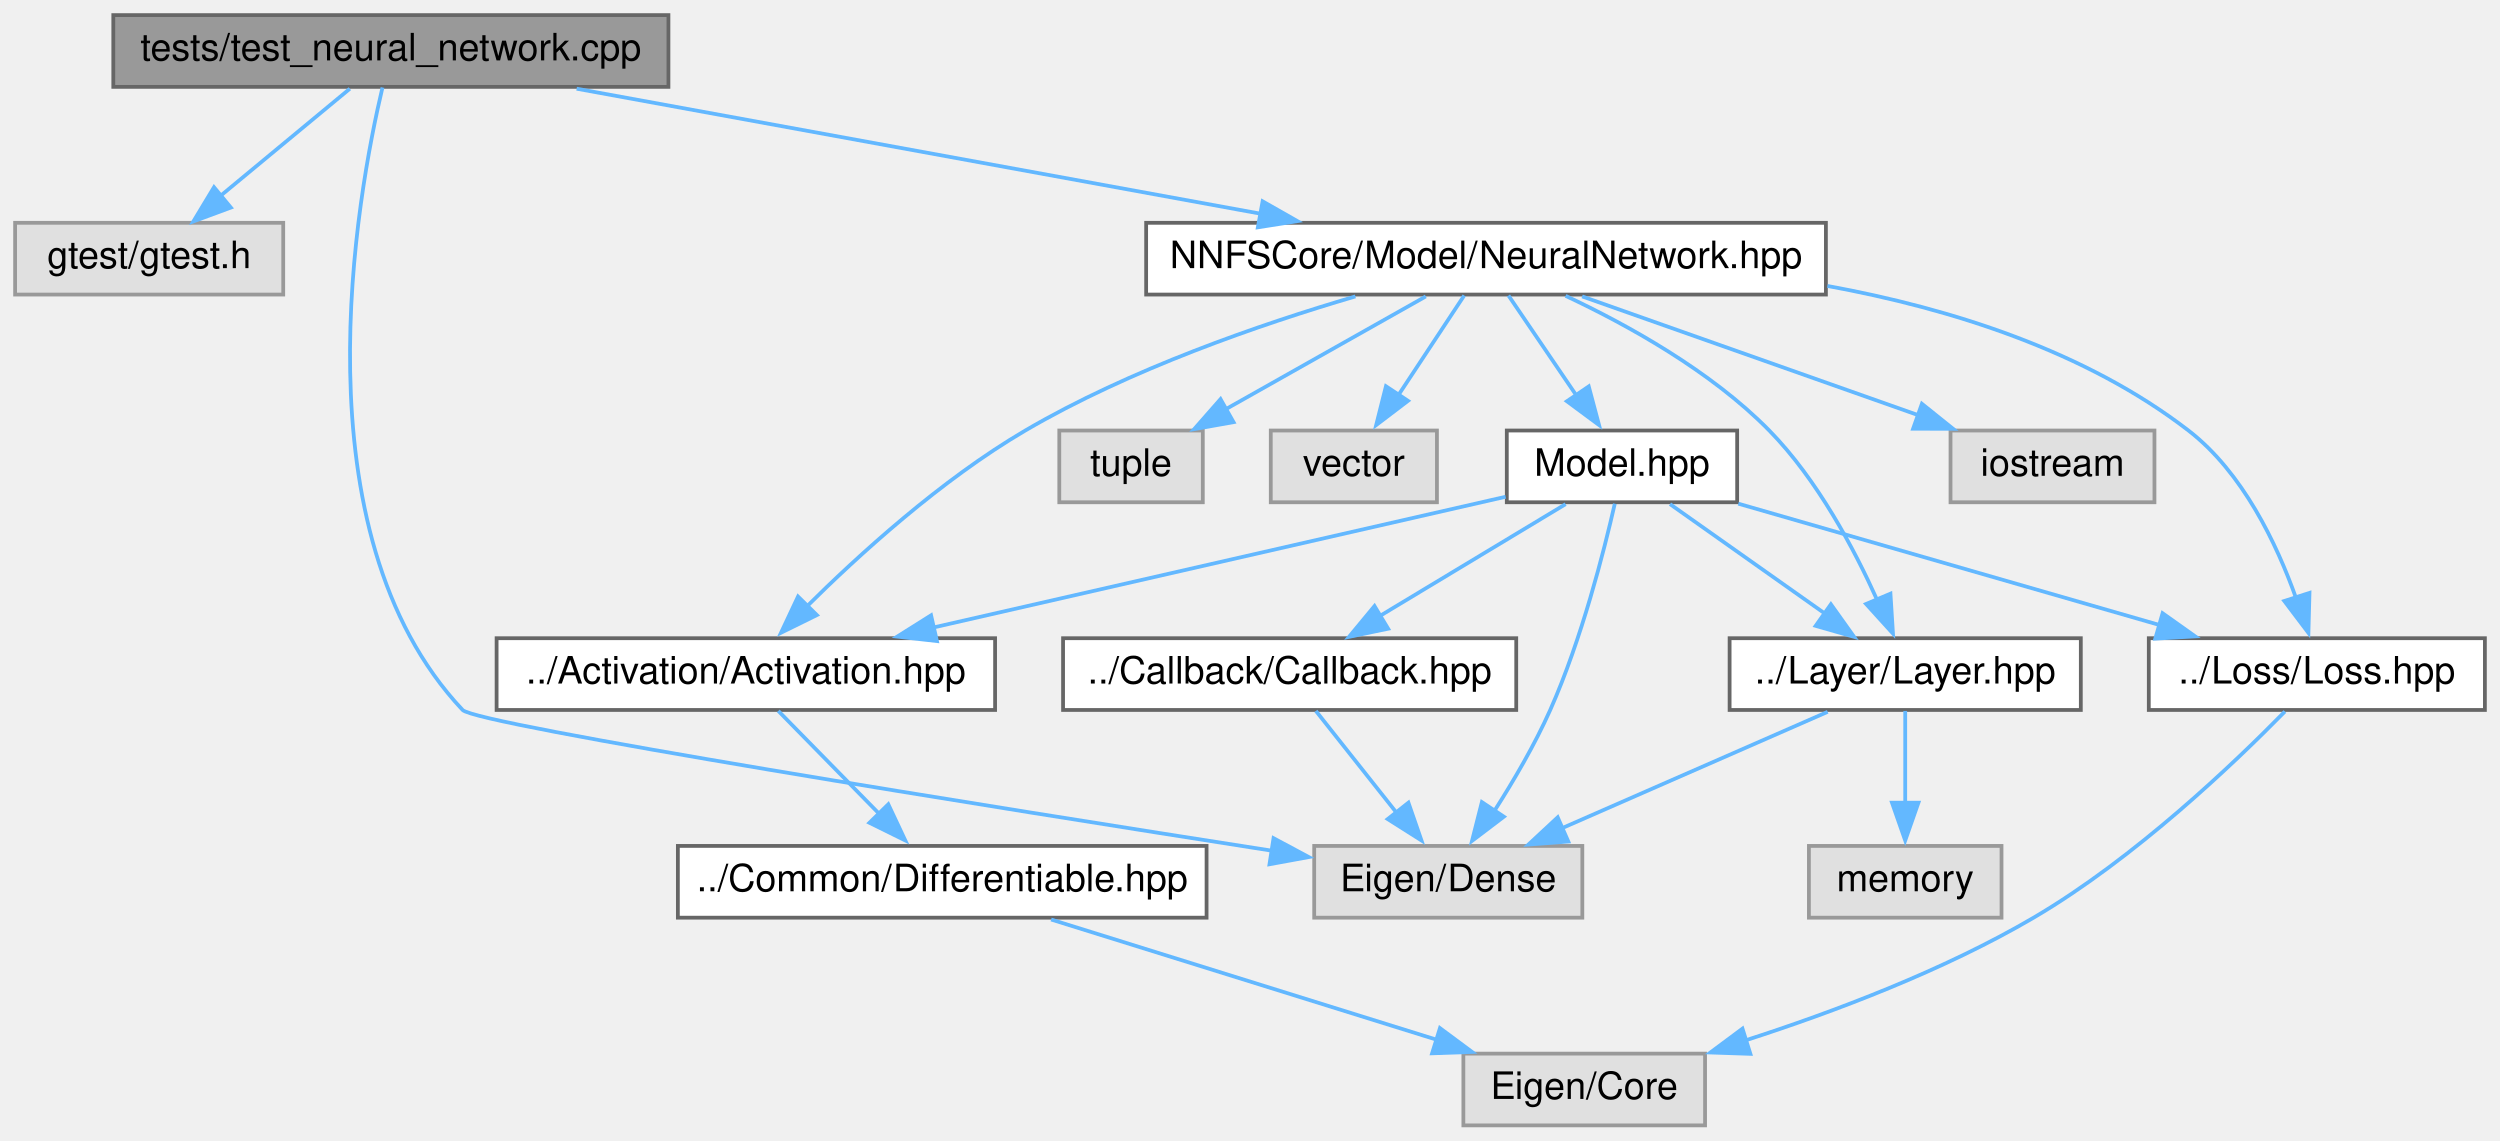
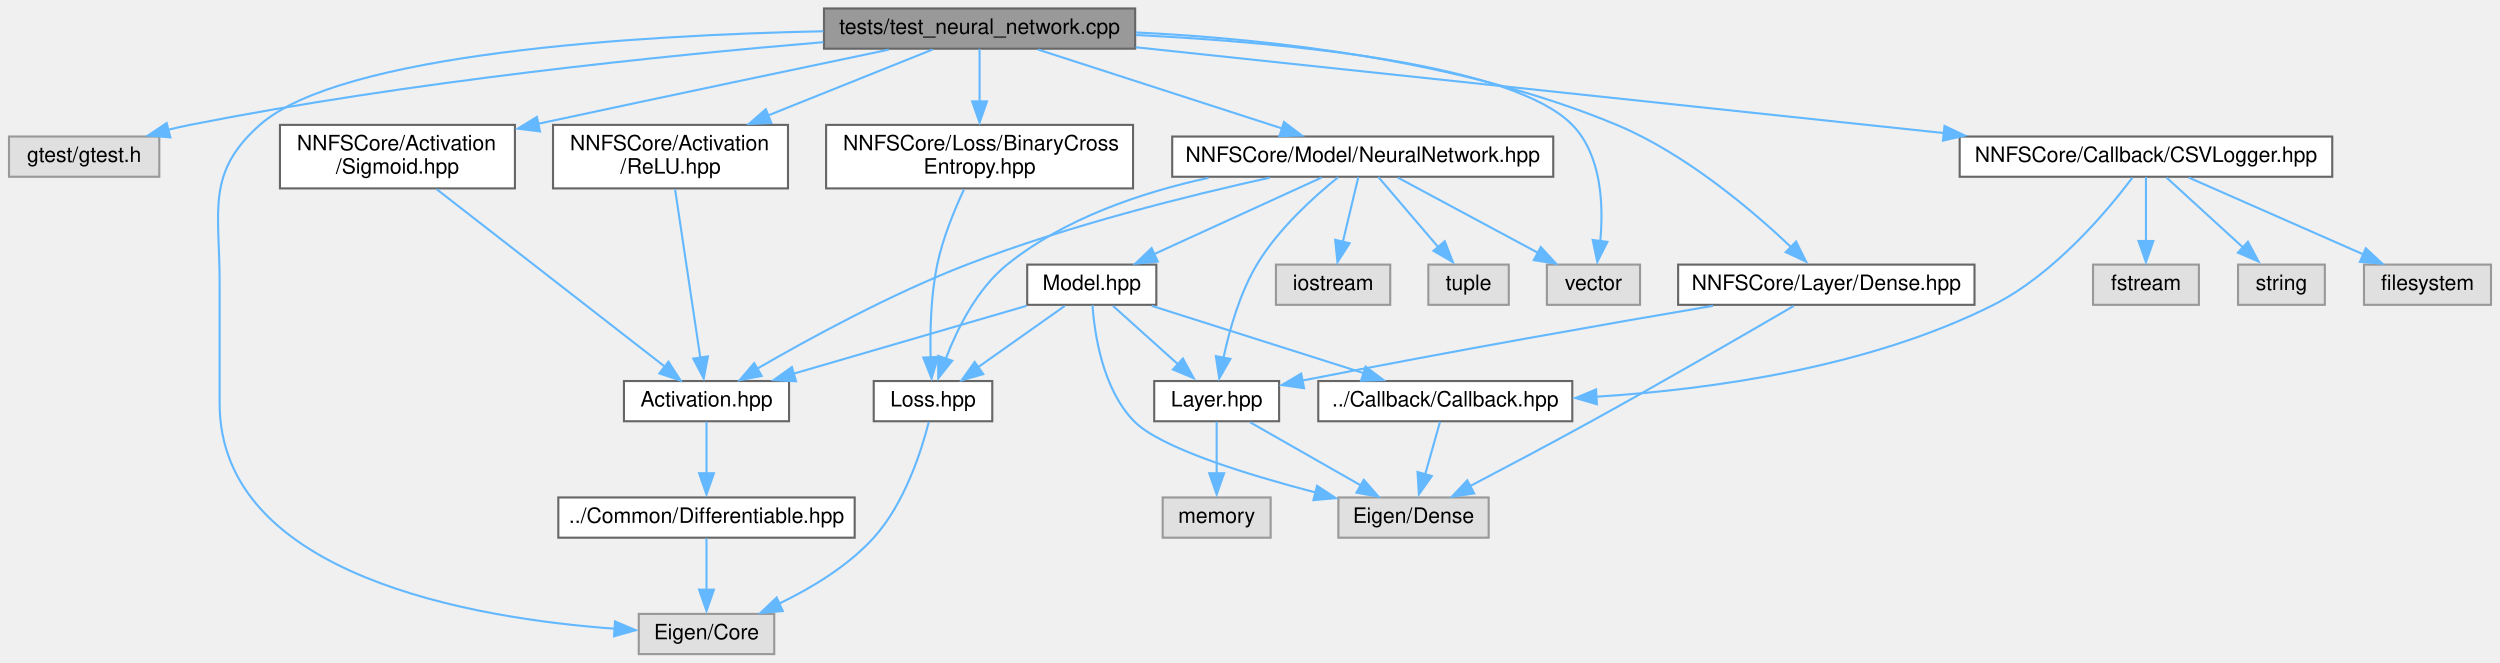
- <svg xmlns="http://www.w3.org/2000/svg" xmlns:xlink="http://www.w3.org/1999/xlink" width="662pt" height="302pt" viewBox="0.00 0.00 662.00 302.00">
-   <g id="graph0" class="graph" transform="scale(1 1) rotate(0) translate(4 298)">
+ <svg xmlns="http://www.w3.org/2000/svg" xmlns:xlink="http://www.w3.org/1999/xlink" width="1181pt" height="313pt" viewBox="0.00 0.00 1180.50 313.00">
+   <g id="graph0" class="graph" transform="scale(1 1) rotate(0) translate(4 309)">
    <g id="node1" class="node">
      <g id="a_node1">
        <a xlink:title=" ">
-           <polygon fill="#999999" stroke="#666666" points="173,-294 26,-294 26,-275 173,-275 173,-294" />
-           <text text-anchor="middle" x="99.5" y="-282" font-family="Helvetica,sans-Serif" font-size="10.00">tests/test_neural_network.cpp</text>
+           <polygon fill="#999999" stroke="#666666" points="532,-305 385,-305 385,-286 532,-286 532,-305" />
+           <text text-anchor="middle" x="458.5" y="-293" font-family="Helvetica,sans-Serif" font-size="10.00">tests/test_neural_network.cpp</text>
        </a>
      </g>
    </g>
    <g id="node2" class="node">
      <g id="a_node2">
        <a xlink:title=" ">
-           <polygon fill="#e0e0e0" stroke="#999999" points="71,-239 0,-239 0,-220 71,-220 71,-239" />
-           <text text-anchor="middle" x="35.5" y="-227" font-family="Helvetica,sans-Serif" font-size="10.00">gtest/gtest.h</text>
+           <polygon fill="#e0e0e0" stroke="#999999" points="71,-244.5 0,-244.5 0,-225.5 71,-225.5 71,-244.5" />
+           <text text-anchor="middle" x="35.5" y="-232.5" font-family="Helvetica,sans-Serif" font-size="10.00">gtest/gtest.h</text>
        </a>
      </g>
    </g>
    <g id="edge1" class="edge">
-       <path fill="none" stroke="#63b8ff" d="M88.64,-274.51C79.3,-266.77 65.61,-255.43 54.46,-246.2" />
-       <polygon fill="#63b8ff" stroke="#63b8ff" points="57.13,-243.04 47.2,-239.36 52.67,-248.43 57.13,-243.04" />
+       <path fill="none" stroke="#63b8ff" d="M384.72,-289.08C309.09,-282.73 188.33,-270.4 85.5,-250 82.1,-249.32 78.58,-248.54 75.08,-247.68" />
+       <polygon fill="#63b8ff" stroke="#63b8ff" points="76.22,-244.11 65.66,-244.98 74.46,-250.88 76.22,-244.11" />
    </g>
    <g id="node3" class="node">
      <g id="a_node3">
-         <a xlink:href="_neural_network_8hpp.html" target="_top" xlink:title=" ">
-           <polygon fill="white" stroke="#666666" points="479.5,-239 299.5,-239 299.5,-220 479.5,-220 479.5,-239" />
-           <text text-anchor="middle" x="389.5" y="-227" font-family="Helvetica,sans-Serif" font-size="10.00">NNFSCore/Model/NeuralNetwork.hpp</text>
+         <a xlink:title=" ">
+           <polygon fill="#e0e0e0" stroke="#999999" points="361.5,-19 297.5,-19 297.5,0 361.5,0 361.5,-19" />
+           <text text-anchor="middle" x="329.5" y="-7" font-family="Helvetica,sans-Serif" font-size="10.00">Eigen/Core</text>
        </a>
      </g>
    </g>
    <g id="edge2" class="edge">
-       <path fill="none" stroke="#63b8ff" d="M148.69,-274.51C198.74,-265.36 276.33,-251.18 329.85,-241.4" />
-       <polygon fill="#63b8ff" stroke="#63b8ff" points="330.34,-244.69 339.55,-239.45 329.08,-237.8 330.34,-244.69" />
+       <path fill="none" stroke="#63b8ff" d="M384.69,-294.24C296.71,-292.36 156.74,-283.92 118.5,-250 92.94,-227.32 99.5,-209.67 99.5,-175.5 99.5,-175.5 99.5,-175.5 99.5,-118.5 99.5,-36.81 219.86,-16.79 286.44,-11.97" />
+       <polygon fill="#63b8ff" stroke="#63b8ff" points="286.28,-15.42 296.03,-11.29 285.83,-8.44 286.28,-15.42" />
+     </g>
+     <g id="node4" class="node">
+       <g id="a_node4">
+         <a xlink:title=" ">
+           <polygon fill="#e0e0e0" stroke="#999999" points="770.5,-184 726.5,-184 726.5,-165 770.5,-165 770.5,-184" />
+           <text text-anchor="middle" x="748.5" y="-172" font-family="Helvetica,sans-Serif" font-size="10.00">vector</text>
+         </a>
+       </g>
+     </g>
+     <g id="edge3" class="edge">
+       <path fill="none" stroke="#63b8ff" d="M532.43,-292.46C605.6,-288.8 710.61,-278.57 738.5,-250 752.44,-235.72 753.29,-211.93 751.72,-195.07" />
+       <polygon fill="#63b8ff" stroke="#63b8ff" points="755.08,-194.72 750.3,-185.26 748.14,-195.63 755.08,-194.72" />
+     </g>
+     <g id="node5" class="node">
+       <g id="a_node5">
+         <a xlink:href="_re_l_u_8hpp.html" target="_top" xlink:title=" ">
+           <polygon fill="white" stroke="#666666" points="368,-250 257,-250 257,-220 368,-220 368,-250" />
+           <text text-anchor="start" x="265" y="-238" font-family="Helvetica,sans-Serif" font-size="10.00">NNFSCore/Activation</text>
+           <text text-anchor="middle" x="312.5" y="-227" font-family="Helvetica,sans-Serif" font-size="10.00">/ReLU.hpp</text>
+         </a>
+       </g>
+     </g>
+     <g id="edge4" class="edge">
+       <path fill="none" stroke="#63b8ff" d="M436.33,-285.62C415.76,-277.38 384.52,-264.86 358.56,-254.45" />
+       <polygon fill="#63b8ff" stroke="#63b8ff" points="360.12,-250.91 349.54,-250.44 357.52,-257.41 360.12,-250.91" />
    </g>
    <g id="node8" class="node">
      <g id="a_node8">
-         <a xlink:title=" ">
-           <polygon fill="#e0e0e0" stroke="#999999" points="415,-74 344,-74 344,-55 415,-55 415,-74" />
-           <text text-anchor="middle" x="379.5" y="-62" font-family="Helvetica,sans-Serif" font-size="10.00">Eigen/Dense</text>
-         </a>
-       </g>
-     </g>
-     <g id="edge21" class="edge">
-       <path fill="none" stroke="#63b8ff" d="M97.28,-274.83C90.63,-246.73 74.04,-157.2 118.5,-110 122.18,-106.1 259.13,-84.25 333.14,-72.68" />
-       <polygon fill="#63b8ff" stroke="#63b8ff" points="333.23,-76.05 342.57,-71.05 332.16,-69.14 333.23,-76.05" />
-     </g>
-     <g id="node4" class="node">
-       <g id="a_node4">
-         <a xlink:title=" ">
-           <polygon fill="#e0e0e0" stroke="#999999" points="566.5,-184 512.5,-184 512.5,-165 566.5,-165 566.5,-184" />
-           <text text-anchor="middle" x="539.5" y="-172" font-family="Helvetica,sans-Serif" font-size="10.00">iostream</text>
-         </a>
-       </g>
-     </g>
-     <g id="edge3" class="edge">
-       <path fill="none" stroke="#63b8ff" d="M414.95,-219.51C439.37,-210.88 476.49,-197.76 503.85,-188.1" />
-       <polygon fill="#63b8ff" stroke="#63b8ff" points="504.92,-191.08 513.18,-184.45 502.59,-184.48 504.92,-191.08" />
-     </g>
-     <g id="node5" class="node">
-       <g id="a_node5">
-         <a xlink:title=" ">
-           <polygon fill="#e0e0e0" stroke="#999999" points="314.5,-184 276.5,-184 276.5,-165 314.5,-165 314.5,-184" />
-           <text text-anchor="middle" x="295.5" y="-172" font-family="Helvetica,sans-Serif" font-size="10.00">tuple</text>
-         </a>
-       </g>
-     </g>
-     <g id="edge4" class="edge">
-       <path fill="none" stroke="#63b8ff" d="M373.55,-219.51C359.02,-211.31 337.31,-199.07 320.47,-189.58" />
-       <polygon fill="#63b8ff" stroke="#63b8ff" points="322.64,-186.22 312.21,-184.36 319.2,-192.32 322.64,-186.22" />
+         <a xlink:href="_sigmoid_8hpp.html" target="_top" xlink:title=" ">
+           <polygon fill="white" stroke="#666666" points="239,-250 128,-250 128,-220 239,-220 239,-250" />
+           <text text-anchor="start" x="136" y="-238" font-family="Helvetica,sans-Serif" font-size="10.00">NNFSCore/Activation</text>
+           <text text-anchor="middle" x="183.5" y="-227" font-family="Helvetica,sans-Serif" font-size="10.00">/Sigmoid.hpp</text>
+         </a>
+       </g>
+     </g>
+     <g id="edge8" class="edge">
+       <path fill="none" stroke="#63b8ff" d="M415.64,-285.56C375.25,-277.11 312.73,-263.98 249.84,-250.5" />
+       <polygon fill="#63b8ff" stroke="#63b8ff" points="250.85,-246.92 240.34,-248.24 249.38,-253.76 250.85,-246.92" />
+     </g>
+     <g id="node9" class="node">
+       <g id="a_node9">
+         <a xlink:href="_dense_8hpp.html" target="_top" xlink:title=" ">
+           <polygon fill="white" stroke="#666666" points="928.5,-184 788.5,-184 788.5,-165 928.5,-165 928.5,-184" />
+           <text text-anchor="middle" x="858.5" y="-172" font-family="Helvetica,sans-Serif" font-size="10.00">NNFSCore/Layer/Dense.hpp</text>
+         </a>
+       </g>
+     </g>
+     <g id="edge10" class="edge">
+       <path fill="none" stroke="#63b8ff" d="M532.35,-293.68C595.01,-290.65 686.15,-280.66 759.5,-250 792.37,-236.26 824.15,-209.11 842.49,-191.66" />
+       <polygon fill="#63b8ff" stroke="#63b8ff" points="844.21,-194.89 848.93,-185.41 839.32,-189.88 844.21,-194.89" />
+     </g>
+     <g id="node13" class="node">
+       <g id="a_node13">
+         <a xlink:href="_binary_cross_entropy_8hpp.html" target="_top" xlink:title=" ">
+           <polygon fill="white" stroke="#666666" points="531,-250 386,-250 386,-220 531,-220 531,-250" />
+           <text text-anchor="start" x="394" y="-238" font-family="Helvetica,sans-Serif" font-size="10.00">NNFSCore/Loss/BinaryCross</text>
+           <text text-anchor="middle" x="458.5" y="-227" font-family="Helvetica,sans-Serif" font-size="10.00">Entropy.hpp</text>
+         </a>
+       </g>
+     </g>
+     <g id="edge15" class="edge">
+       <path fill="none" stroke="#63b8ff" d="M458.5,-285.87C458.5,-279.25 458.5,-269.78 458.5,-260.86" />
+       <polygon fill="#63b8ff" stroke="#63b8ff" points="462,-261.11 458.5,-251.11 455,-261.11 462,-261.11" />
+     </g>
+     <g id="node15" class="node">
+       <g id="a_node15">
+         <a xlink:href="_neural_network_8hpp.html" target="_top" xlink:title=" ">
+           <polygon fill="white" stroke="#666666" points="729.5,-244.5 549.5,-244.5 549.5,-225.5 729.5,-225.5 729.5,-244.5" />
+           <text text-anchor="middle" x="639.5" y="-232.5" font-family="Helvetica,sans-Serif" font-size="10.00">NNFSCore/Model/NeuralNetwork.hpp</text>
+         </a>
+       </g>
+     </g>
+     <g id="edge18" class="edge">
+       <path fill="none" stroke="#63b8ff" d="M485.99,-285.62C516.82,-275.65 567.02,-259.43 601.57,-248.26" />
+       <polygon fill="#63b8ff" stroke="#63b8ff" points="602.31,-251.37 610.75,-244.97 600.16,-244.71 602.31,-251.37" />
+     </g>
+     <g id="node20" class="node">
+       <g id="a_node20">
+         <a xlink:href="_c_s_v_logger_8hpp.html" target="_top" xlink:title=" ">
+           <polygon fill="white" stroke="#666666" points="1097.5,-244.5 921.5,-244.5 921.5,-225.5 1097.5,-225.5 1097.5,-244.5" />
+           <text text-anchor="middle" x="1009.5" y="-232.5" font-family="Helvetica,sans-Serif" font-size="10.00">NNFSCore/Callback/CSVLogger.hpp</text>
+         </a>
+       </g>
+     </g>
+     <g id="edge32" class="edge">
+       <path fill="none" stroke="#63b8ff" d="M532.24,-286.67C630.86,-276.2 805.83,-257.62 914.31,-246.11" />
+       <polygon fill="#63b8ff" stroke="#63b8ff" points="914.34,-249.52 923.92,-244.98 913.6,-242.56 914.34,-249.52" />
    </g>
    <g id="node6" class="node">
      <g id="a_node6">
-         <a xlink:title=" ">
-           <polygon fill="#e0e0e0" stroke="#999999" points="376.5,-184 332.5,-184 332.5,-165 376.5,-165 376.5,-184" />
-           <text text-anchor="middle" x="354.5" y="-172" font-family="Helvetica,sans-Serif" font-size="10.00">vector</text>
+         <a xlink:href="_activation_8hpp.html" target="_top" xlink:title=" ">
+           <polygon fill="white" stroke="#666666" points="368.5,-129 290.5,-129 290.5,-110 368.5,-110 368.5,-129" />
+           <text text-anchor="middle" x="329.5" y="-117" font-family="Helvetica,sans-Serif" font-size="10.00">Activation.hpp</text>
        </a>
      </g>
    </g>
    <g id="edge5" class="edge">
-       <path fill="none" stroke="#63b8ff" d="M383.72,-219.75C379.04,-212.66 372.28,-202.42 366.44,-193.59" />
-       <polygon fill="#63b8ff" stroke="#63b8ff" points="368.84,-191.86 360.41,-185.44 363,-195.72 368.84,-191.86" />
+       <path fill="none" stroke="#63b8ff" d="M314.65,-219.63C317.68,-199.4 323.21,-162.49 326.6,-139.86" />
+       <polygon fill="#63b8ff" stroke="#63b8ff" points="330.17,-140.64 328.19,-130.23 323.25,-139.6 330.17,-140.64" />
    </g>
    <g id="node7" class="node">
      <g id="a_node7">
-         <a xlink:href="_model_8hpp.html" target="_top" xlink:title=" ">
-           <polygon fill="white" stroke="#666666" points="456,-184 395,-184 395,-165 456,-165 456,-184" />
-           <text text-anchor="middle" x="425.5" y="-172" font-family="Helvetica,sans-Serif" font-size="10.00">Model.hpp</text>
+         <a xlink:href="_differentiable_8hpp.html" target="_top" xlink:title=" ">
+           <polygon fill="white" stroke="#666666" points="399.5,-74 259.5,-74 259.5,-55 399.5,-55 399.5,-74" />
+           <text text-anchor="middle" x="329.5" y="-62" font-family="Helvetica,sans-Serif" font-size="10.00">../Common/Differentiable.hpp</text>
        </a>
      </g>
    </g>
    <g id="edge6" class="edge">
-       <path fill="none" stroke="#63b8ff" d="M395.44,-219.75C400.31,-212.58 407.36,-202.2 413.41,-193.3" />
-       <polygon fill="#63b8ff" stroke="#63b8ff" points="416.7,-195.68 419.43,-185.44 410.91,-191.75 416.7,-195.68" />
-     </g>
-     <g id="node9" class="node">
-       <g id="a_node9">
-         <a xlink:href="_activation_8hpp.html" target="_top" xlink:title=" ">
-           <polygon fill="white" stroke="#666666" points="259.5,-129 127.5,-129 127.5,-110 259.5,-110 259.5,-129" />
-           <text text-anchor="middle" x="193.5" y="-117" font-family="Helvetica,sans-Serif" font-size="10.00">../Activation/Activation.hpp</text>
-         </a>
-       </g>
-     </g>
-     <g id="edge19" class="edge">
-       <path fill="none" stroke="#63b8ff" d="M354.91,-219.51C329.65,-212.09 295.13,-200.17 267.5,-184 245.27,-170.99 223.33,-151.02 209.18,-136.95" />
-       <polygon fill="#63b8ff" stroke="#63b8ff" points="212.31,-135.13 202.81,-130.45 207.32,-140.04 212.31,-135.13" />
-     </g>
-     <g id="node13" class="node">
-       <g id="a_node13">
+       <path fill="none" stroke="#63b8ff" d="M329.5,-109.75C329.5,-103.11 329.5,-93.73 329.5,-85.31" />
+       <polygon fill="#63b8ff" stroke="#63b8ff" points="333,-85.44 329.5,-75.44 326,-85.44 333,-85.44" />
+     </g>
+     <g id="edge7" class="edge">
+       <path fill="none" stroke="#63b8ff" d="M329.5,-54.75C329.5,-48.11 329.5,-38.73 329.5,-30.31" />
+       <polygon fill="#63b8ff" stroke="#63b8ff" points="333,-30.44 329.5,-20.44 326,-30.44 333,-30.44" />
+     </g>
+     <g id="edge9" class="edge">
+       <path fill="none" stroke="#63b8ff" d="M201.99,-219.63C229.57,-198.19 281.25,-158.01 309.61,-135.96" />
+       <polygon fill="#63b8ff" stroke="#63b8ff" points="311.52,-138.13 317.27,-129.23 307.23,-132.6 311.52,-138.13" />
+     </g>
+     <g id="node10" class="node">
+       <g id="a_node10">
        <a xlink:href="_layer_8hpp.html" target="_top" xlink:title=" ">
-           <polygon fill="white" stroke="#666666" points="547,-129 454,-129 454,-110 547,-110 547,-129" />
-           <text text-anchor="middle" x="500.5" y="-117" font-family="Helvetica,sans-Serif" font-size="10.00">../Layer/Layer.hpp</text>
-         </a>
-       </g>
-     </g>
-     <g id="edge18" class="edge">
-       <path fill="none" stroke="#63b8ff" d="M410.57,-219.66C426.81,-212.04 449.02,-199.78 464.5,-184 477.24,-171 487.02,-152.61 493.14,-138.96" />
-       <polygon fill="#63b8ff" stroke="#63b8ff" points="496.59,-140.8 497.26,-130.22 490.14,-138.07 496.59,-140.8" />
-     </g>
-     <g id="node15" class="node">
-       <g id="a_node15">
-         <a xlink:href="_loss_8hpp.html" target="_top" xlink:title=" ">
-           <polygon fill="white" stroke="#666666" points="654,-129 565,-129 565,-110 654,-110 654,-129" />
-           <text text-anchor="middle" x="609.5" y="-117" font-family="Helvetica,sans-Serif" font-size="10.00">../Loss/Loss.hpp</text>
-         </a>
-       </g>
-     </g>
-     <g id="edge20" class="edge">
-       <path fill="none" stroke="#63b8ff" d="M479.91,-222.28C512.68,-216.28 548.29,-204.99 575.5,-184 589.88,-172.91 598.88,-153.98 603.98,-139.66" />
-       <polygon fill="#63b8ff" stroke="#63b8ff" points="607.55,-141 607.27,-130.41 600.88,-138.86 607.55,-141" />
-     </g>
-     <g id="edge7" class="edge">
-       <path fill="none" stroke="#63b8ff" d="M423.6,-164.62C420.75,-152.11 414.82,-128.72 406.5,-110 402.42,-100.83 396.8,-91.23 391.74,-83.31" />
-       <polygon fill="#63b8ff" stroke="#63b8ff" points="394.23,-81.74 385.79,-75.33 388.4,-85.6 394.23,-81.74" />
-     </g>
-     <g id="edge8" class="edge">
-       <path fill="none" stroke="#63b8ff" d="M394.69,-166.46C356.01,-157.62 289.15,-142.35 243.2,-131.85" />
-       <polygon fill="#63b8ff" stroke="#63b8ff" points="244.1,-128.24 233.58,-129.43 242.55,-135.07 244.1,-128.24" />
+           <polygon fill="white" stroke="#666666" points="600,-129 541,-129 541,-110 600,-110 600,-129" />
+           <text text-anchor="middle" x="570.5" y="-117" font-family="Helvetica,sans-Serif" font-size="10.00">Layer.hpp</text>
+         </a>
+       </g>
+     </g>
+     <g id="edge11" class="edge">
+       <path fill="none" stroke="#63b8ff" d="M804.96,-164.53C756.83,-156.34 683.93,-143.59 611.04,-129.24" />
+       <polygon fill="#63b8ff" stroke="#63b8ff" points="611.78,-125.62 601.29,-127.11 610.42,-132.49 611.78,-125.62" />
+     </g>
+     <g id="node11" class="node">
+       <g id="a_node11">
+         <a xlink:title=" ">
+           <polygon fill="#e0e0e0" stroke="#999999" points="699,-74 628,-74 628,-55 699,-55 699,-74" />
+           <text text-anchor="middle" x="663.5" y="-62" font-family="Helvetica,sans-Serif" font-size="10.00">Eigen/Dense</text>
+         </a>
+       </g>
+     </g>
+     <g id="edge14" class="edge">
+       <path fill="none" stroke="#63b8ff" d="M843.15,-164.51C821.81,-152.06 781.92,-128.96 747.5,-110 728.47,-99.52 706.79,-88.05 690.22,-79.38" />
+       <polygon fill="#63b8ff" stroke="#63b8ff" points="692.13,-75.9 681.64,-74.37 688.89,-82.1 692.13,-75.9" />
+     </g>
+     <g id="edge12" class="edge">
+       <path fill="none" stroke="#63b8ff" d="M586.28,-109.51C600.66,-101.31 622.14,-89.07 638.8,-79.58" />
+       <polygon fill="#63b8ff" stroke="#63b8ff" points="640,-82.35 646.96,-74.36 636.54,-76.27 640,-82.35" />
    </g>
    <g id="node12" class="node">
      <g id="a_node12">
-         <a xlink:href="_callback_8hpp.html" target="_top" xlink:title=" ">
-           <polygon fill="white" stroke="#666666" points="397.5,-129 277.5,-129 277.5,-110 397.5,-110 397.5,-129" />
-           <text text-anchor="middle" x="337.5" y="-117" font-family="Helvetica,sans-Serif" font-size="10.00">../Callback/Callback.hpp</text>
-         </a>
-       </g>
-     </g>
-     <g id="edge11" class="edge">
-       <path fill="none" stroke="#63b8ff" d="M410.57,-164.51C397.09,-156.39 377.02,-144.3 361.32,-134.85" />
-       <polygon fill="#63b8ff" stroke="#63b8ff" points="363.58,-131.52 353.21,-129.36 359.97,-137.52 363.58,-131.52" />
+         <a xlink:title=" ">
+           <polygon fill="#e0e0e0" stroke="#999999" points="596,-74 545,-74 545,-55 596,-55 596,-74" />
+           <text text-anchor="middle" x="570.5" y="-62" font-family="Helvetica,sans-Serif" font-size="10.00">memory</text>
+         </a>
+       </g>
    </g>
    <g id="edge13" class="edge">
-       <path fill="none" stroke="#63b8ff" d="M438.22,-164.51C449.39,-156.62 465.86,-144.98 479.06,-135.65" />
-       <polygon fill="#63b8ff" stroke="#63b8ff" points="480.82,-137.99 486.97,-129.36 476.78,-132.27 480.82,-137.99" />
-     </g>
-     <g id="edge16" class="edge">
-       <path fill="none" stroke="#63b8ff" d="M456.3,-164.63C486.85,-155.83 533.89,-142.28 567.79,-132.51" />
-       <polygon fill="#63b8ff" stroke="#63b8ff" points="568.65,-135.62 577.29,-129.49 566.72,-128.89 568.65,-135.62" />
-     </g>
-     <g id="node10" class="node">
-       <g id="a_node10">
-         <a xlink:href="_differentiable_8hpp.html" target="_top" xlink:title=" ">
-           <polygon fill="white" stroke="#666666" points="315.5,-74 175.5,-74 175.5,-55 315.5,-55 315.5,-74" />
-           <text text-anchor="middle" x="245.5" y="-62" font-family="Helvetica,sans-Serif" font-size="10.00">../Common/Differentiable.hpp</text>
-         </a>
-       </g>
-     </g>
-     <g id="edge9" class="edge">
-       <path fill="none" stroke="#63b8ff" d="M202.09,-109.75C209.42,-102.27 220.17,-91.32 229.14,-82.17" />
-       <polygon fill="#63b8ff" stroke="#63b8ff" points="231.22,-85.03 235.73,-75.44 226.22,-80.13 231.22,-85.03" />
-     </g>
-     <g id="node11" class="node">
-       <g id="a_node11">
-         <a xlink:title=" ">
-           <polygon fill="#e0e0e0" stroke="#999999" points="447.5,-19 383.5,-19 383.5,0 447.5,0 447.5,-19" />
-           <text text-anchor="middle" x="415.5" y="-7" font-family="Helvetica,sans-Serif" font-size="10.00">Eigen/Core</text>
-         </a>
-       </g>
-     </g>
-     <g id="edge10" class="edge">
-       <path fill="none" stroke="#63b8ff" d="M274.34,-54.51C302.39,-45.76 345.2,-32.42 376.33,-22.71" />
-       <polygon fill="#63b8ff" stroke="#63b8ff" points="377.3,-25.76 385.8,-19.45 375.22,-19.08 377.3,-25.76" />
-     </g>
-     <g id="edge12" class="edge">
-       <path fill="none" stroke="#63b8ff" d="M344.44,-109.75C350.18,-102.5 358.51,-91.98 365.62,-83.02" />
-       <polygon fill="#63b8ff" stroke="#63b8ff" points="368.95,-85.45 372.41,-75.44 363.46,-81.11 368.95,-85.45" />
-     </g>
-     <g id="edge14" class="edge">
-       <path fill="none" stroke="#63b8ff" d="M479.97,-109.51C460.65,-101.04 431.48,-88.27 409.53,-78.66" />
-       <polygon fill="#63b8ff" stroke="#63b8ff" points="411.29,-75.16 400.72,-74.36 408.48,-81.58 411.29,-75.16" />
+       <path fill="none" stroke="#63b8ff" d="M570.5,-109.75C570.5,-103.11 570.5,-93.73 570.5,-85.31" />
+       <polygon fill="#63b8ff" stroke="#63b8ff" points="574,-85.44 570.5,-75.44 567,-85.44 574,-85.44" />
    </g>
    <g id="node14" class="node">
      <g id="a_node14">
-         <a xlink:title=" ">
-           <polygon fill="#e0e0e0" stroke="#999999" points="526,-74 475,-74 475,-55 526,-55 526,-74" />
-           <text text-anchor="middle" x="500.5" y="-62" font-family="Helvetica,sans-Serif" font-size="10.00">memory</text>
-         </a>
-       </g>
-     </g>
-     <g id="edge15" class="edge">
-       <path fill="none" stroke="#63b8ff" d="M500.5,-109.75C500.5,-103.11 500.5,-93.73 500.5,-85.31" />
-       <polygon fill="#63b8ff" stroke="#63b8ff" points="504,-85.44 500.5,-75.44 497,-85.44 504,-85.44" />
+         <a xlink:href="_loss_8hpp.html" target="_top" xlink:title=" ">
+           <polygon fill="white" stroke="#666666" points="464.5,-129 408.5,-129 408.5,-110 464.5,-110 464.5,-129" />
+           <text text-anchor="middle" x="436.5" y="-117" font-family="Helvetica,sans-Serif" font-size="10.00">Loss.hpp</text>
+         </a>
+       </g>
+     </g>
+     <g id="edge16" class="edge">
+       <path fill="none" stroke="#63b8ff" d="M451.15,-219.54C446.58,-209.78 441.1,-196.45 438.5,-184 435.46,-169.44 435.07,-152.59 435.38,-139.91" />
+       <polygon fill="#63b8ff" stroke="#63b8ff" points="438.9,-140.38 435.83,-130.24 431.91,-140.08 438.9,-140.38" />
    </g>
    <g id="edge17" class="edge">
-       <path fill="none" stroke="#63b8ff" d="M601.04,-109.59C587.89,-96.17 561.29,-70.7 534.5,-55 510.66,-41.02 481.64,-30.07 458.23,-22.52" />
-       <polygon fill="#63b8ff" stroke="#63b8ff" points="459.5,-18.94 448.91,-19.3 457.41,-25.62 459.5,-18.94" />
+       <path fill="none" stroke="#63b8ff" d="M434.53,-109.72C431.17,-96.49 423.23,-71.24 408.5,-55 396.27,-41.51 378.96,-31.13 363.67,-23.8" />
+       <polygon fill="#63b8ff" stroke="#63b8ff" points="365.53,-20.35 354.98,-19.42 362.65,-26.73 365.53,-20.35" />
+     </g>
+     <g id="edge21" class="edge">
+       <path fill="none" stroke="#63b8ff" d="M656.05,-225.12C673.66,-215.67 701.76,-200.59 722.36,-189.53" />
+       <polygon fill="#63b8ff" stroke="#63b8ff" points="723.63,-192.28 730.79,-184.47 720.32,-186.11 723.63,-192.28" />
+     </g>
+     <g id="edge30" class="edge">
+       <path fill="none" stroke="#63b8ff" d="M595.58,-225.07C557.14,-216.59 500.14,-202.42 452.5,-184 416.8,-170.2 377.92,-149 353.63,-134.94" />
+       <polygon fill="#63b8ff" stroke="#63b8ff" points="355.56,-131.43 345.16,-129.4 352.02,-137.47 355.56,-131.43" />
+     </g>
+     <g id="edge29" class="edge">
+       <path fill="none" stroke="#63b8ff" d="M627.93,-225.3C616.58,-216.18 599.57,-200.87 589.5,-184 581.37,-170.38 576.49,-153.02 573.71,-139.9" />
+       <polygon fill="#63b8ff" stroke="#63b8ff" points="577,-139.45 571.72,-130.26 570.12,-140.74 577,-139.45" />
+     </g>
+     <g id="edge31" class="edge">
+       <path fill="none" stroke="#63b8ff" d="M566.71,-225C534.78,-218.06 498.52,-205.76 471.5,-184 457.27,-172.53 447.92,-153.65 442.5,-139.45" />
+       <polygon fill="#63b8ff" stroke="#63b8ff" points="445.56,-138.59 438.97,-130.3 438.94,-140.89 445.56,-138.59" />
+     </g>
+     <g id="node16" class="node">
+       <g id="a_node16">
+         <a xlink:title=" ">
+           <polygon fill="#e0e0e0" stroke="#999999" points="652.5,-184 598.5,-184 598.5,-165 652.5,-165 652.5,-184" />
+           <text text-anchor="middle" x="625.5" y="-172" font-family="Helvetica,sans-Serif" font-size="10.00">iostream</text>
+         </a>
+       </g>
+     </g>
+     <g id="edge19" class="edge">
+       <path fill="none" stroke="#63b8ff" d="M637.43,-225.37C635.51,-217.33 632.58,-205.07 630.1,-194.72" />
+       <polygon fill="#63b8ff" stroke="#63b8ff" points="633.31,-194.08 627.57,-185.17 626.5,-195.71 633.31,-194.08" />
+     </g>
+     <g id="node17" class="node">
+       <g id="a_node17">
+         <a xlink:title=" ">
+           <polygon fill="#e0e0e0" stroke="#999999" points="708.5,-184 670.5,-184 670.5,-165 708.5,-165 708.5,-184" />
+           <text text-anchor="middle" x="689.5" y="-172" font-family="Helvetica,sans-Serif" font-size="10.00">tuple</text>
+         </a>
+       </g>
+     </g>
+     <g id="edge20" class="edge">
+       <path fill="none" stroke="#63b8ff" d="M646.88,-225.37C654.26,-216.73 665.82,-203.2 675.04,-192.42" />
+       <polygon fill="#63b8ff" stroke="#63b8ff" points="678.26,-195.04 682.09,-185.17 672.93,-190.5 678.26,-195.04" />
+     </g>
+     <g id="node18" class="node">
+       <g id="a_node18">
+         <a xlink:href="_model_8hpp.html" target="_top" xlink:title=" ">
+           <polygon fill="white" stroke="#666666" points="542,-184 481,-184 481,-165 542,-165 542,-184" />
+           <text text-anchor="middle" x="511.5" y="-172" font-family="Helvetica,sans-Serif" font-size="10.00">Model.hpp</text>
+         </a>
+       </g>
+     </g>
+     <g id="edge22" class="edge">
+       <path fill="none" stroke="#63b8ff" d="M620.06,-225.12C599.01,-215.49 565.19,-200.04 540.89,-188.93" />
+       <polygon fill="#63b8ff" stroke="#63b8ff" points="542.67,-185.44 532.12,-184.47 539.76,-191.81 542.67,-185.44" />
+     </g>
+     <g id="edge24" class="edge">
+       <path fill="none" stroke="#63b8ff" d="M480.63,-164.51C450.34,-155.69 403.96,-142.18 370.57,-132.46" />
+       <polygon fill="#63b8ff" stroke="#63b8ff" points="371.8,-128.88 361.22,-129.45 369.84,-135.6 371.8,-128.88" />
+     </g>
+     <g id="edge27" class="edge">
+       <path fill="none" stroke="#63b8ff" d="M521.51,-164.51C530.04,-156.85 542.5,-145.66 552.72,-136.47" />
+       <polygon fill="#63b8ff" stroke="#63b8ff" points="554.54,-139.64 559.64,-130.36 549.86,-134.44 554.54,-139.64" />
+     </g>
+     <g id="edge23" class="edge">
+       <path fill="none" stroke="#63b8ff" d="M511.82,-164.86C512.79,-151.35 516.61,-125.19 531.5,-110 543.76,-97.49 584.39,-84.9 617.37,-76.31" />
+       <polygon fill="#63b8ff" stroke="#63b8ff" points="617.94,-79.53 626.77,-73.67 616.21,-72.74 617.94,-79.53" />
+     </g>
+     <g id="edge28" class="edge">
+       <path fill="none" stroke="#63b8ff" d="M498.78,-164.51C487.61,-156.62 471.14,-144.98 457.94,-135.65" />
+       <polygon fill="#63b8ff" stroke="#63b8ff" points="460.22,-132.27 450.03,-129.36 456.18,-137.99 460.22,-132.27" />
+     </g>
+     <g id="node19" class="node">
+       <g id="a_node19">
+         <a xlink:href="_callback_8hpp.html" target="_top" xlink:title=" ">
+           <polygon fill="white" stroke="#666666" points="738.5,-129 618.5,-129 618.5,-110 738.5,-110 738.5,-129" />
+           <text text-anchor="middle" x="678.5" y="-117" font-family="Helvetica,sans-Serif" font-size="10.00">../Callback/Callback.hpp</text>
+         </a>
+       </g>
+     </g>
+     <g id="edge25" class="edge">
+       <path fill="none" stroke="#63b8ff" d="M539.83,-164.51C567.38,-155.76 609.44,-142.42 640.02,-132.71" />
+       <polygon fill="#63b8ff" stroke="#63b8ff" points="640.84,-135.81 649.31,-129.45 638.72,-129.14 640.84,-135.81" />
+     </g>
+     <g id="edge26" class="edge">
+       <path fill="none" stroke="#63b8ff" d="M676.02,-109.75C674.12,-103.04 671.43,-93.52 669.03,-85.02" />
+       <polygon fill="#63b8ff" stroke="#63b8ff" points="672.12,-84.11 666.03,-75.44 665.39,-86.02 672.12,-84.11" />
+     </g>
+     <g id="edge36" class="edge">
+       <path fill="none" stroke="#63b8ff" d="M1003.11,-225.08C991.77,-210 966.56,-179.66 937.5,-165 878.71,-135.35 803.9,-124.99 749.81,-121.59" />
+       <polygon fill="#63b8ff" stroke="#63b8ff" points="750.12,-118.04 739.94,-120.98 749.73,-125.03 750.12,-118.04" />
+     </g>
+     <g id="node21" class="node">
+       <g id="a_node21">
+         <a xlink:title=" ">
+           <polygon fill="#e0e0e0" stroke="#999999" points="1034.5,-184 984.5,-184 984.5,-165 1034.5,-165 1034.5,-184" />
+           <text text-anchor="middle" x="1009.5" y="-172" font-family="Helvetica,sans-Serif" font-size="10.00">fstream</text>
+         </a>
+       </g>
+     </g>
+     <g id="edge33" class="edge">
+       <path fill="none" stroke="#63b8ff" d="M1009.5,-225.37C1009.5,-217.42 1009.5,-205.33 1009.5,-195.05" />
+       <polygon fill="#63b8ff" stroke="#63b8ff" points="1013,-195.17 1009.5,-185.17 1006,-195.17 1013,-195.17" />
+     </g>
+     <g id="node22" class="node">
+       <g id="a_node22">
+         <a xlink:title=" ">
+           <polygon fill="#e0e0e0" stroke="#999999" points="1094,-184 1053,-184 1053,-165 1094,-165 1094,-184" />
+           <text text-anchor="middle" x="1073.5" y="-172" font-family="Helvetica,sans-Serif" font-size="10.00">string</text>
+         </a>
+       </g>
+     </g>
+     <g id="edge34" class="edge">
+       <path fill="none" stroke="#63b8ff" d="M1019.22,-225.12C1028.9,-216.27 1043.98,-202.48 1055.79,-191.69" />
+       <polygon fill="#63b8ff" stroke="#63b8ff" points="1057.67,-194.8 1062.69,-185.47 1052.95,-189.63 1057.67,-194.8" />
+     </g>
+     <g id="node23" class="node">
+       <g id="a_node23">
+         <a xlink:title=" ">
+           <polygon fill="#e0e0e0" stroke="#999999" points="1172.5,-184 1112.5,-184 1112.5,-165 1172.5,-165 1172.5,-184" />
+           <text text-anchor="middle" x="1142.5" y="-172" font-family="Helvetica,sans-Serif" font-size="10.00">filesystem</text>
+         </a>
+       </g>
+     </g>
+     <g id="edge35" class="edge">
+       <path fill="none" stroke="#63b8ff" d="M1029.7,-225.12C1051.67,-215.45 1087.03,-199.9 1112.3,-188.78" />
+       <polygon fill="#63b8ff" stroke="#63b8ff" points="1113.37,-191.7 1121.11,-184.47 1110.55,-185.29 1113.37,-191.7" />
    </g>
  </g>
</svg>
